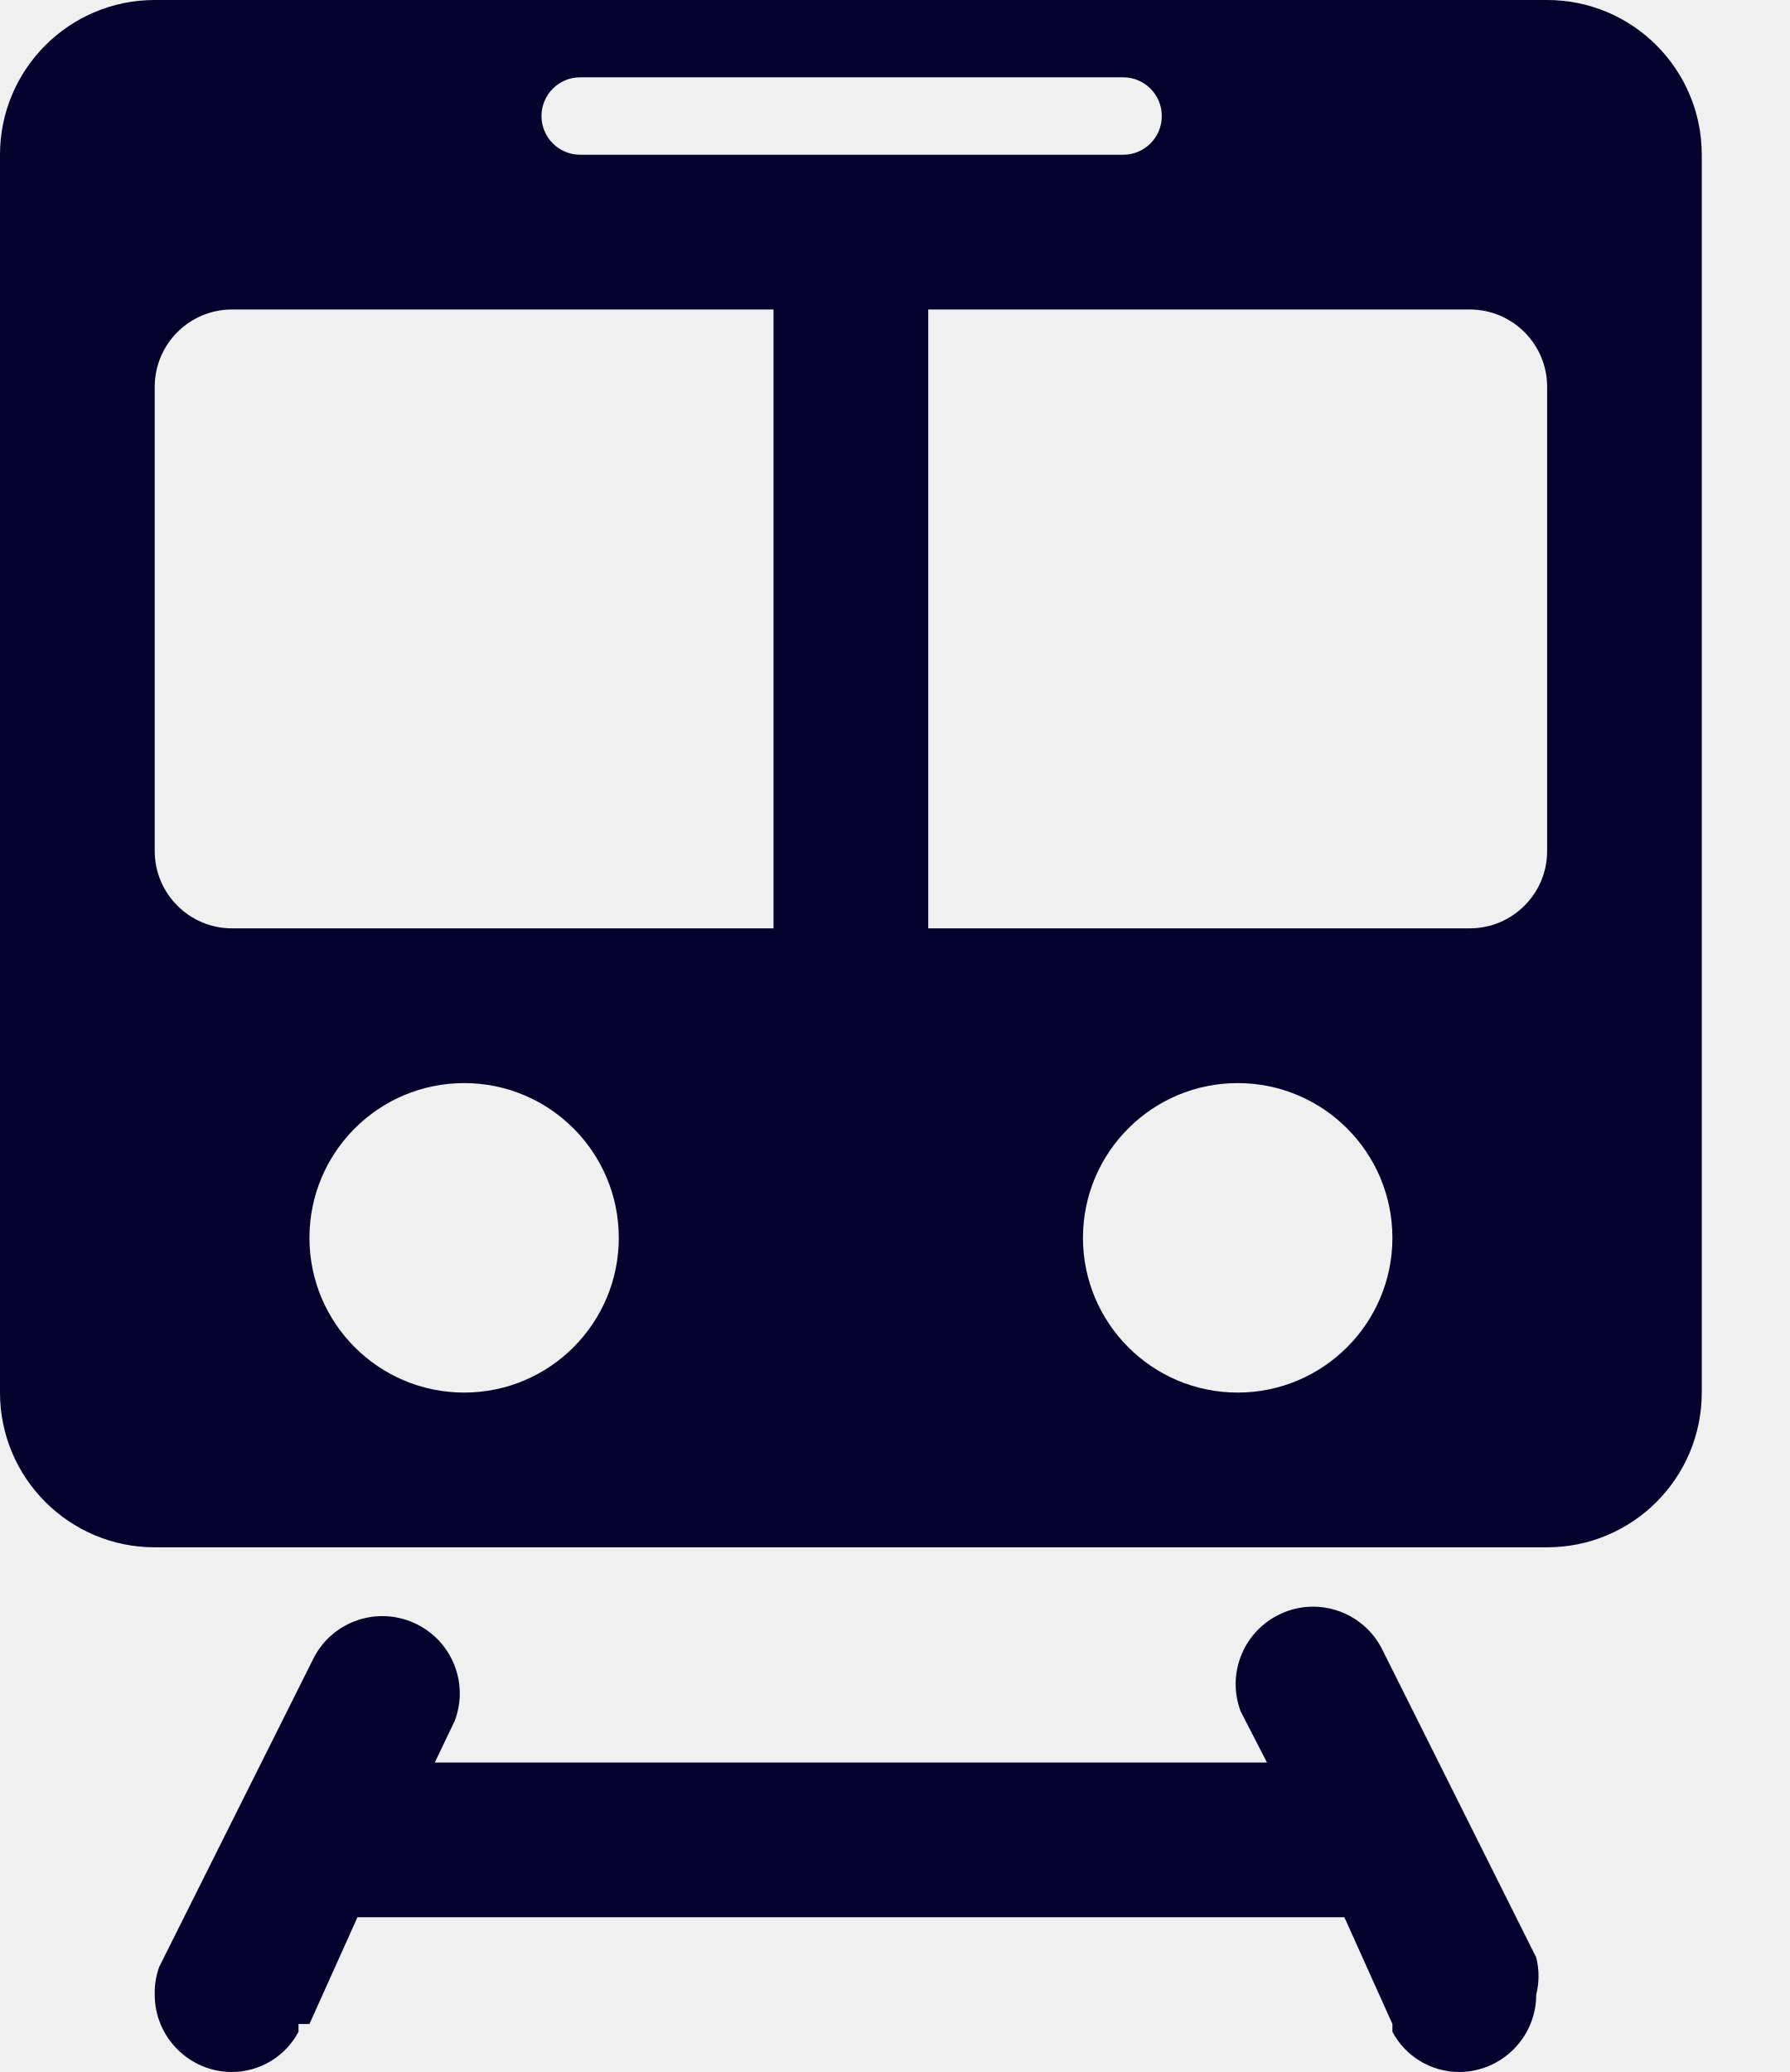
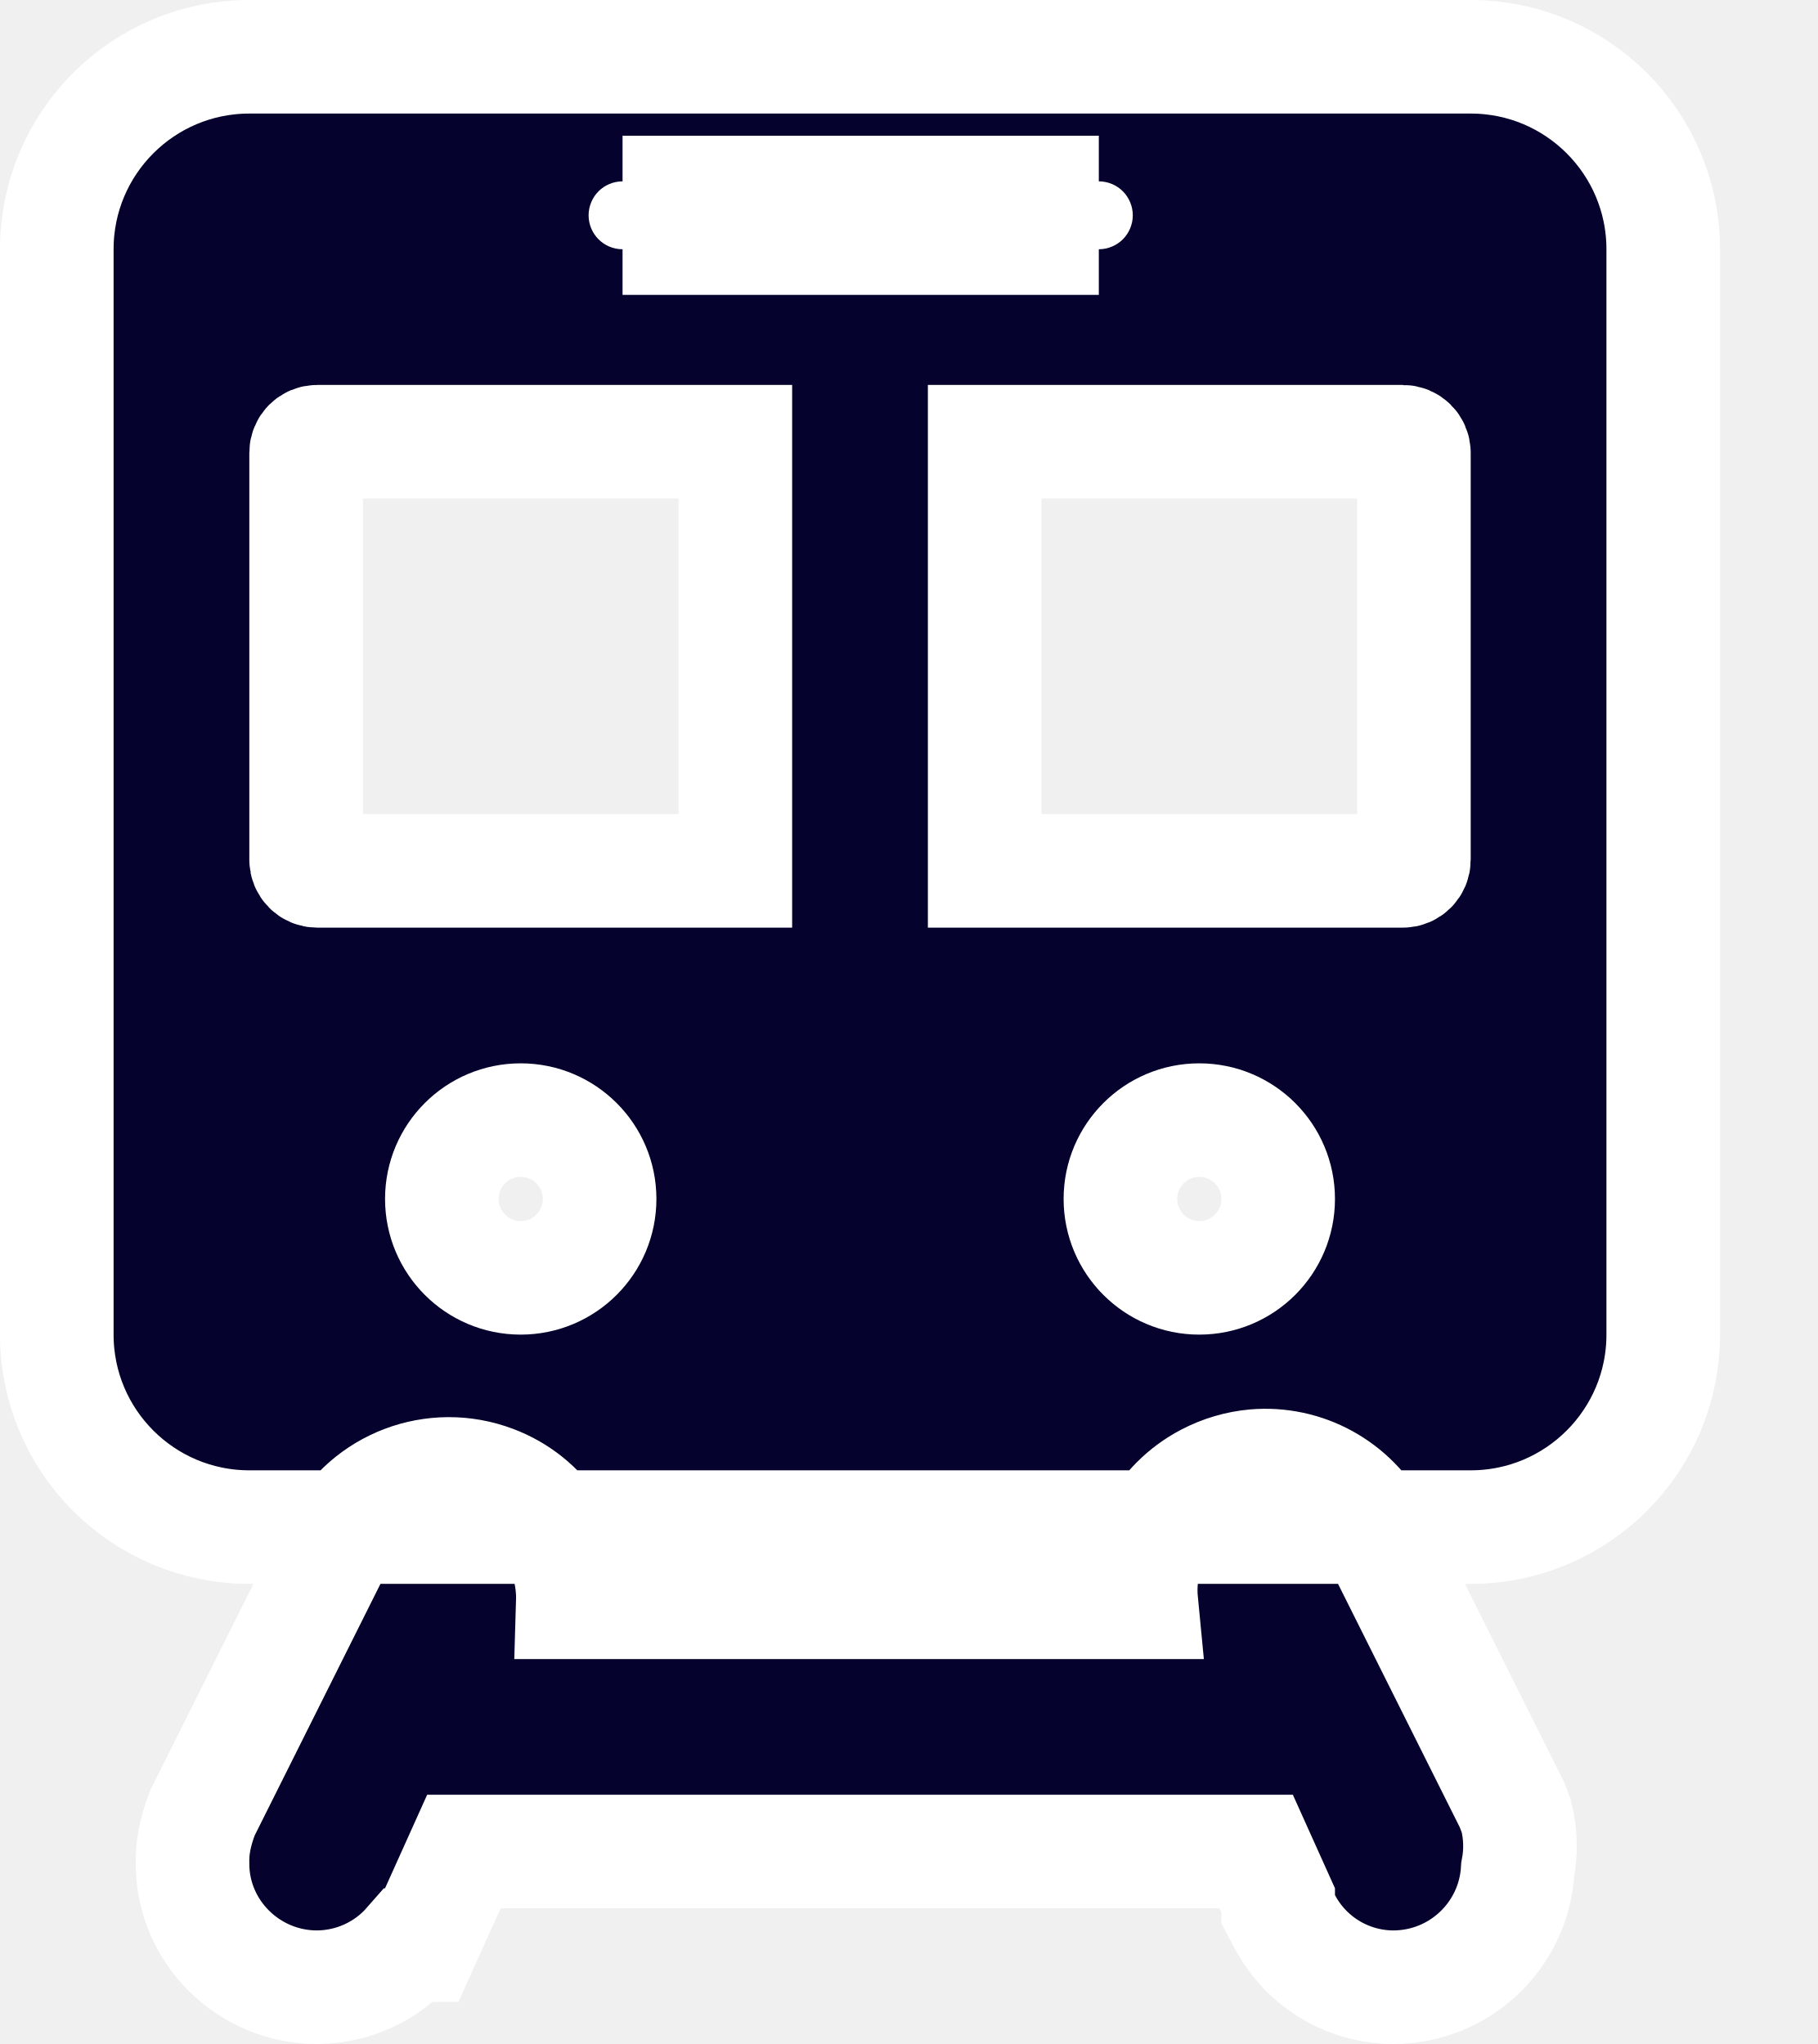
- <svg xmlns="http://www.w3.org/2000/svg" width="19" height="22" viewBox="0 0 19 22">
-   <path fill="#05032D" d="M1.643,0 C0.736,0 0,0.736 0,1.643 L0,14.786 C0,15.693 0.736,16.429 1.643,16.429 L16.429,16.429 C17.336,16.429 18.071,15.693 18.071,14.786 L18.071,1.643 C18.071,0.736 17.336,0 16.429,0 L1.643,0 Z M6.161,0.821 L6.177,0.821 L11.927,0.821 C12.154,0.821 12.337,1.005 12.337,1.232 C12.337,1.459 12.154,1.643 11.927,1.643 L6.161,1.643 C5.934,1.643 5.75,1.459 5.75,1.232 C5.75,1.005 5.934,0.821 6.161,0.821 Z M2.464,3.286 L8.214,3.286 L8.214,9.857 L2.464,9.857 C2.011,9.857 1.643,9.489 1.643,9.036 L1.643,4.107 C1.643,3.654 2.011,3.286 2.464,3.286 Z M9.857,3.286 L15.607,3.286 C16.061,3.286 16.429,3.654 16.429,4.107 L16.429,9.036 C16.429,9.489 16.061,9.857 15.607,9.857 L9.857,9.857 L9.857,3.286 Z M4.929,11.5 C5.836,11.5 6.571,12.236 6.571,13.143 C6.571,14.05 5.836,14.786 4.929,14.786 C4.021,14.786 3.286,14.05 3.286,13.143 C3.286,12.236 4.021,11.5 4.929,11.5 Z M13.143,11.5 C14.05,11.5 14.786,12.236 14.786,13.143 C14.786,14.05 14.05,14.786 13.143,14.786 C12.236,14.786 11.5,14.05 11.5,13.143 C11.5,12.236 12.236,11.5 13.143,11.5 Z M13.874,17.062 C13.768,17.071 13.66,17.102 13.56,17.155 C13.193,17.348 13.028,17.784 13.175,18.172 L13.454,18.714 L4.617,18.714 L4.829,18.271 C4.99,17.847 4.775,17.373 4.351,17.213 C3.963,17.066 3.527,17.231 3.334,17.598 L1.691,20.883 C1.656,20.978 1.641,21.078 1.643,21.179 C1.643,21.632 2.011,22 2.464,22 C2.76,21.998 3.031,21.835 3.17,21.573 L3.17,21.49 L3.286,21.49 L3.796,20.357 L14.276,20.357 L14.786,21.49 L14.786,21.573 C14.925,21.835 15.196,21.998 15.492,22 C15.945,22 16.313,21.632 16.313,21.179 C16.346,21.049 16.346,20.913 16.313,20.784 L14.67,17.498 C14.512,17.197 14.193,17.035 13.874,17.062 Z" />
+ <svg xmlns="http://www.w3.org/2000/svg" width="16" height="18" viewBox="0 0 16 18">
+   <path fill="#05032D" stroke="#FFF" d="M1.195,-0.5 L11.948,-0.5 C12.884,-0.5 13.643,0.259 13.643,1.195 L13.643,10.753 C13.643,11.689 12.884,12.448 11.948,12.448 L1.195,12.448 C0.259,12.448 -0.5,11.689 -0.5,10.753 L-0.5,1.195 C-0.5,0.259 0.259,-0.5 1.195,-0.5 Z M4.481,1.097 L8.674,1.097 C8.563,1.097 8.473,1.007 8.473,0.896 C8.473,0.785 8.563,0.695 8.674,0.695 L4.481,0.695 C4.592,0.695 4.682,0.785 4.682,0.896 C4.682,1.007 4.592,1.097 4.481,1.097 Z M5.474,6.669 L5.474,2.89 L1.792,2.89 C1.738,2.89 1.695,2.933 1.695,2.987 L1.695,6.571 C1.695,6.625 1.738,6.669 1.792,6.669 L5.474,6.669 Z M7.669,2.89 L7.669,6.669 L11.351,6.669 C11.404,6.669 11.448,6.625 11.448,6.571 L11.448,2.987 C11.448,2.933 11.404,2.89 11.351,2.89 L7.669,2.89 Z M3.584,8.864 C3.201,8.864 2.89,9.175 2.89,9.558 C2.89,9.942 3.201,10.253 3.584,10.253 C3.968,10.253 4.279,9.942 4.279,9.558 C4.279,9.175 3.968,8.864 3.584,8.864 Z M9.558,8.864 C9.175,8.864 8.864,9.175 8.864,9.558 C8.864,9.942 9.175,10.253 9.558,10.253 C9.942,10.253 10.253,9.942 10.253,9.558 C10.253,9.175 9.942,8.864 9.558,8.864 Z M12.362,15.464 C12.33,16.042 11.852,16.5 11.264,16.5 C10.865,16.498 10.499,16.277 10.312,15.924 L10.253,15.814 L10.253,15.736 L10.059,15.305 L3.084,15.305 L2.713,16.129 L2.606,16.129 C2.404,16.36 2.109,16.498 1.792,16.5 C1.186,16.5 0.695,16.009 0.695,15.414 C0.692,15.278 0.714,15.143 0.783,14.964 L1.982,12.565 C2.24,12.075 2.823,11.855 3.341,12.051 C3.785,12.218 4.057,12.643 4.043,13.11 L9.048,13.11 C9.006,12.676 9.226,12.246 9.629,12.034 C9.76,11.965 9.903,11.923 10.048,11.91 C10.484,11.873 10.904,12.099 11.116,12.502 L12.311,14.892 L12.349,14.993 C12.388,15.147 12.392,15.308 12.362,15.464 Z" transform="translate(1 1)" />
</svg>
